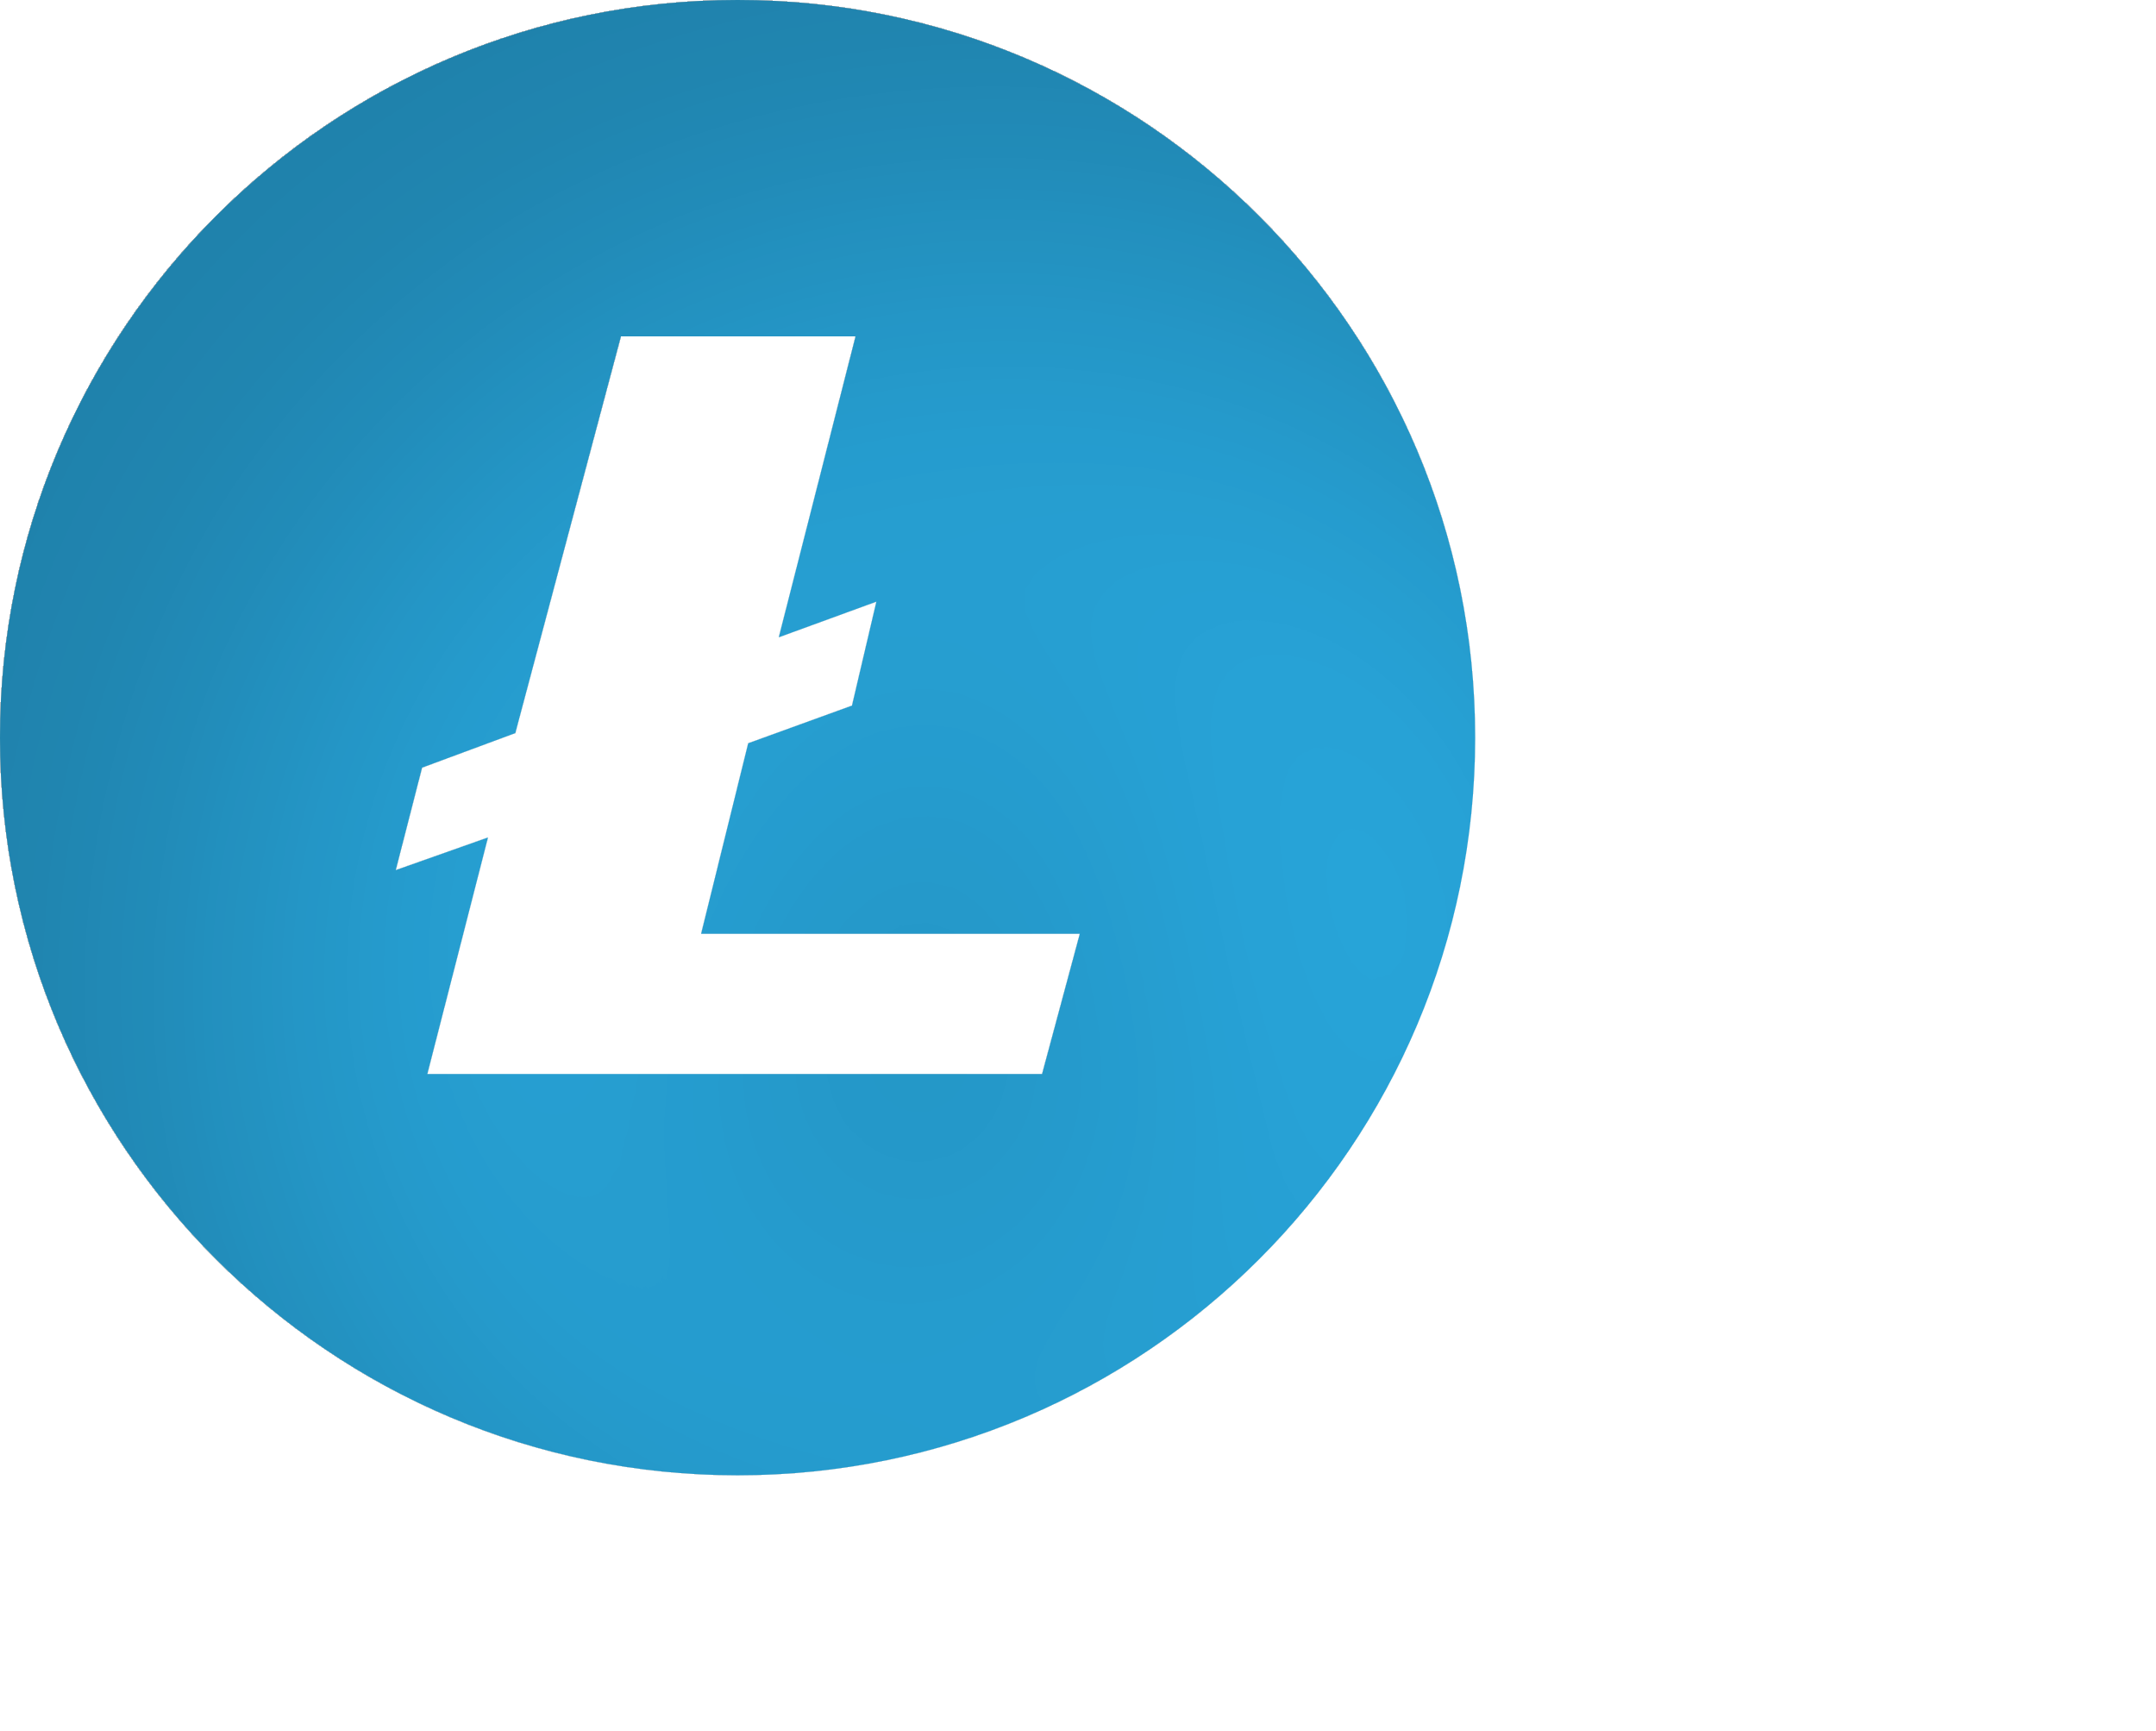
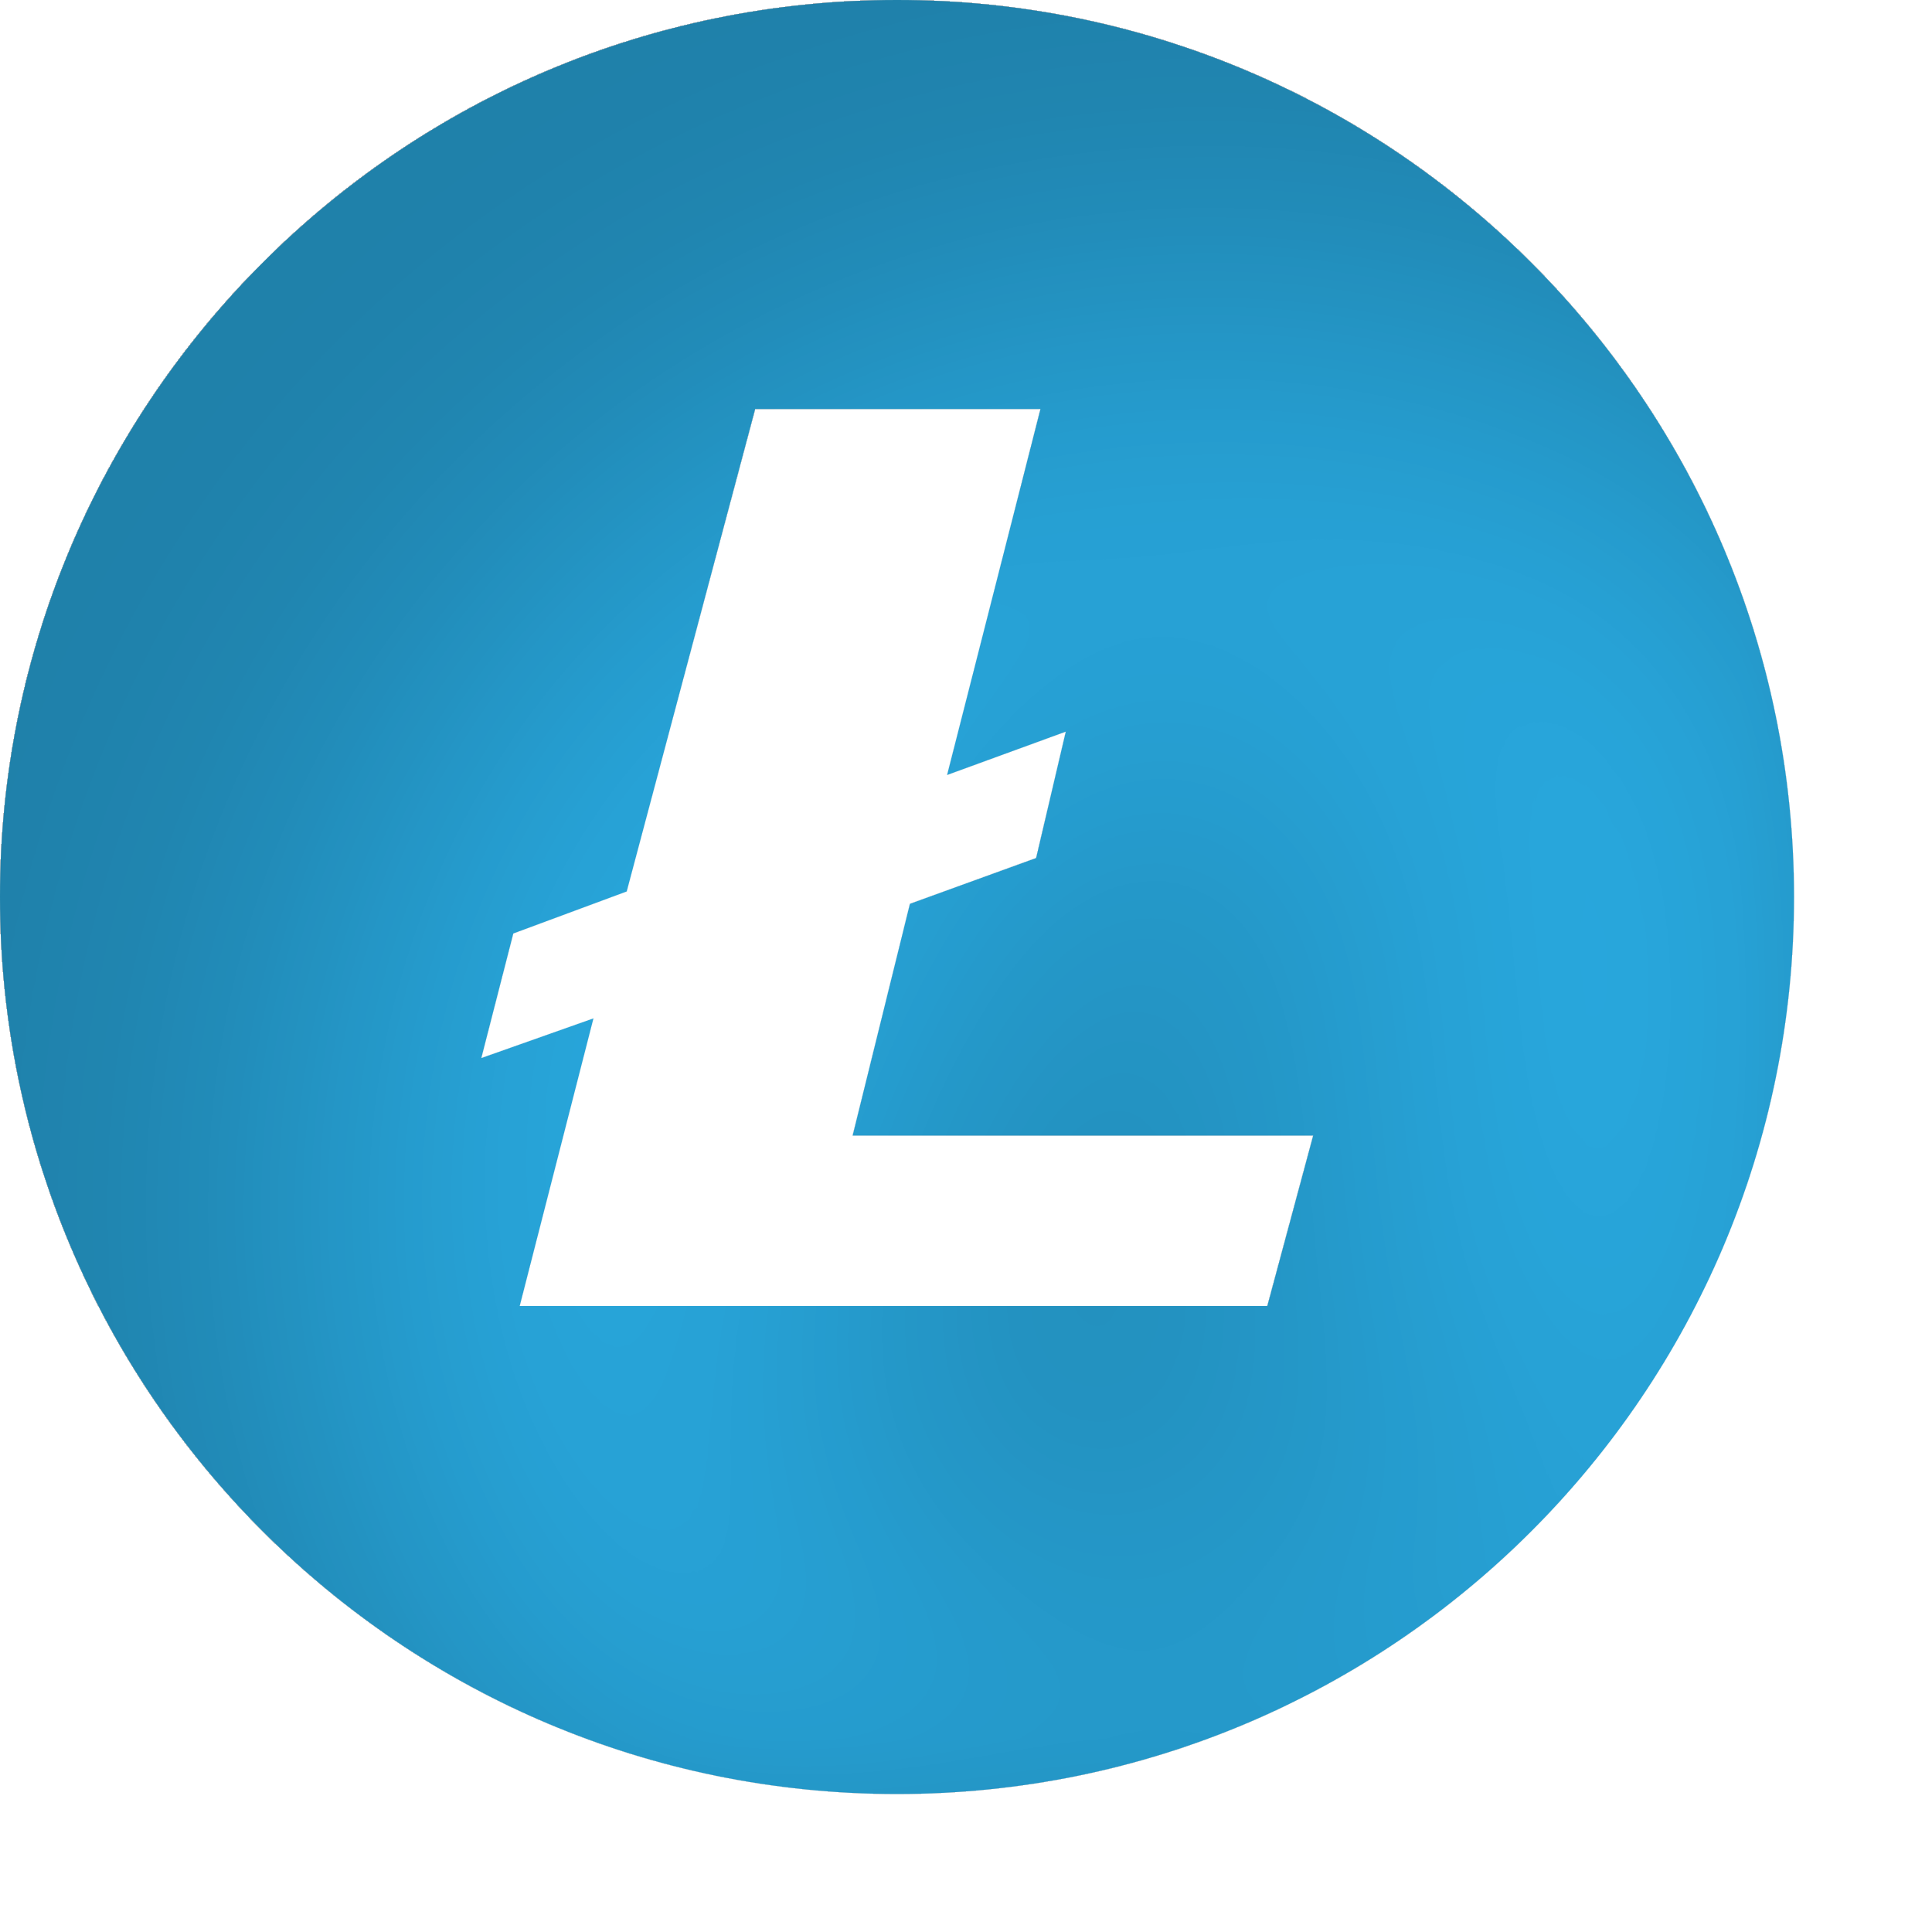
- <svg xmlns="http://www.w3.org/2000/svg" width="76" height="61" viewBox="0 0 76 61" fill="none">
+ <svg xmlns="http://www.w3.org/2000/svg" width="56" height="56" viewBox="0 0 56 56" fill="none">
  <g filter="url(#filter0_di_16_268)">
    <path fill-rule="evenodd" clip-rule="evenodd" d="M26 52C40.359 52 52 40.359 52 26C52 11.641 40.359 0 26 0C11.641 0 0 11.641 0 26C0 40.359 11.641 52 26 52ZM18.165 25.839L14.878 27.057L13.95 30.67L17.201 29.519L15.063 37.856H36.734L38.064 32.914H24.715L26.375 26.198L30.033 24.871L30.893 21.206L27.453 22.462L30.159 11.856H21.888L18.165 25.839Z" fill="#29ABE2" />
  </g>
  <defs>
    <filter id="filter0_di_16_268" x="0" y="0" width="76" height="136" filterUnits="userSpaceOnUse" color-interpolation-filters="sRGB">
      <feFlood flood-opacity="0" result="BackgroundImageFix" />
      <feColorMatrix in="SourceAlpha" type="matrix" values="0 0 0 0 0 0 0 0 0 0 0 0 0 0 0 0 0 0 127 0" result="hardAlpha" />
      <feOffset dx="20" dy="80" />
      <feGaussianBlur stdDeviation="2" />
      <feComposite in2="hardAlpha" operator="out" />
      <feColorMatrix type="matrix" values="0 0 0 0 0 0 0 0 0 0 0 0 0 0 0 0 0 0 0.25 0" />
      <feBlend mode="normal" in2="BackgroundImageFix" result="effect1_dropShadow_16_268" />
      <feBlend mode="normal" in="SourceGraphic" in2="effect1_dropShadow_16_268" result="shape" />
      <feColorMatrix in="SourceAlpha" type="matrix" values="0 0 0 0 0 0 0 0 0 0 0 0 0 0 0 0 0 0 127 0" result="hardAlpha" />
      <feOffset dx="9" dy="9" />
      <feGaussianBlur stdDeviation="35" />
      <feComposite in2="hardAlpha" operator="arithmetic" k2="-1" k3="1" />
      <feColorMatrix type="matrix" values="0 0 0 0 0 0 0 0 0 0 0 0 0 0 0 0 0 0 0.25 0" />
      <feBlend mode="normal" in2="shape" result="effect2_innerShadow_16_268" />
    </filter>
  </defs>
</svg>
